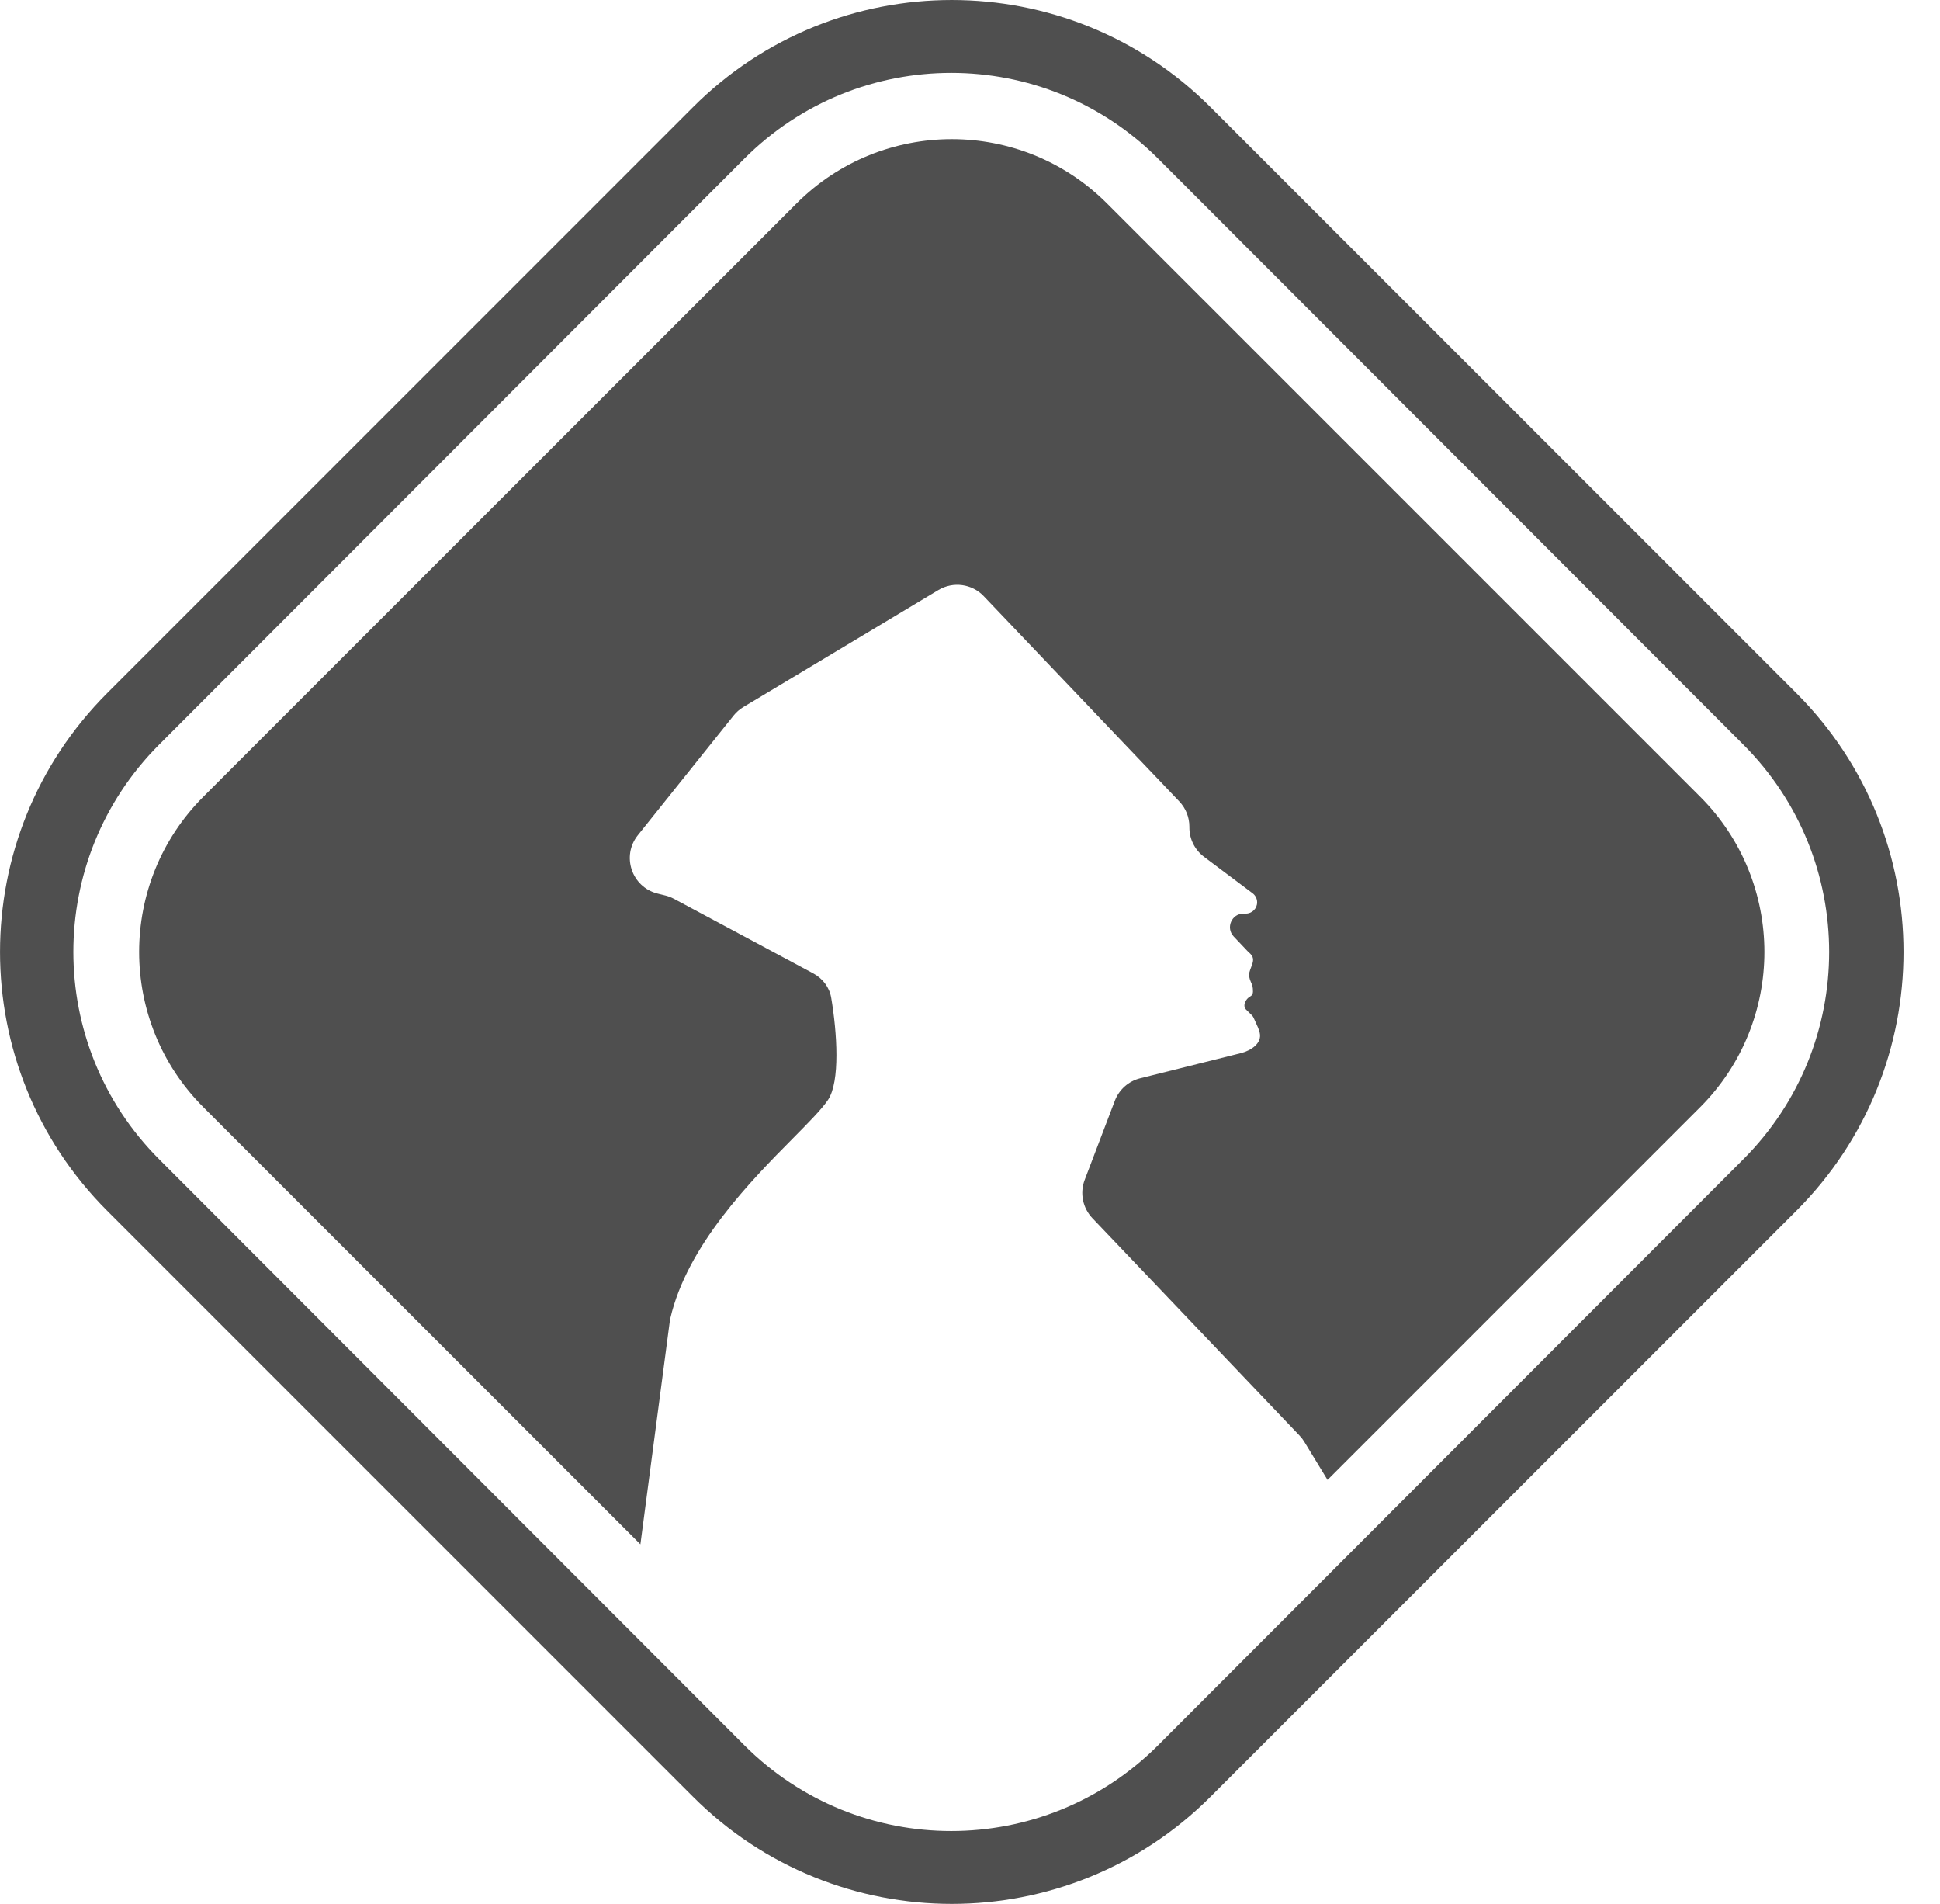
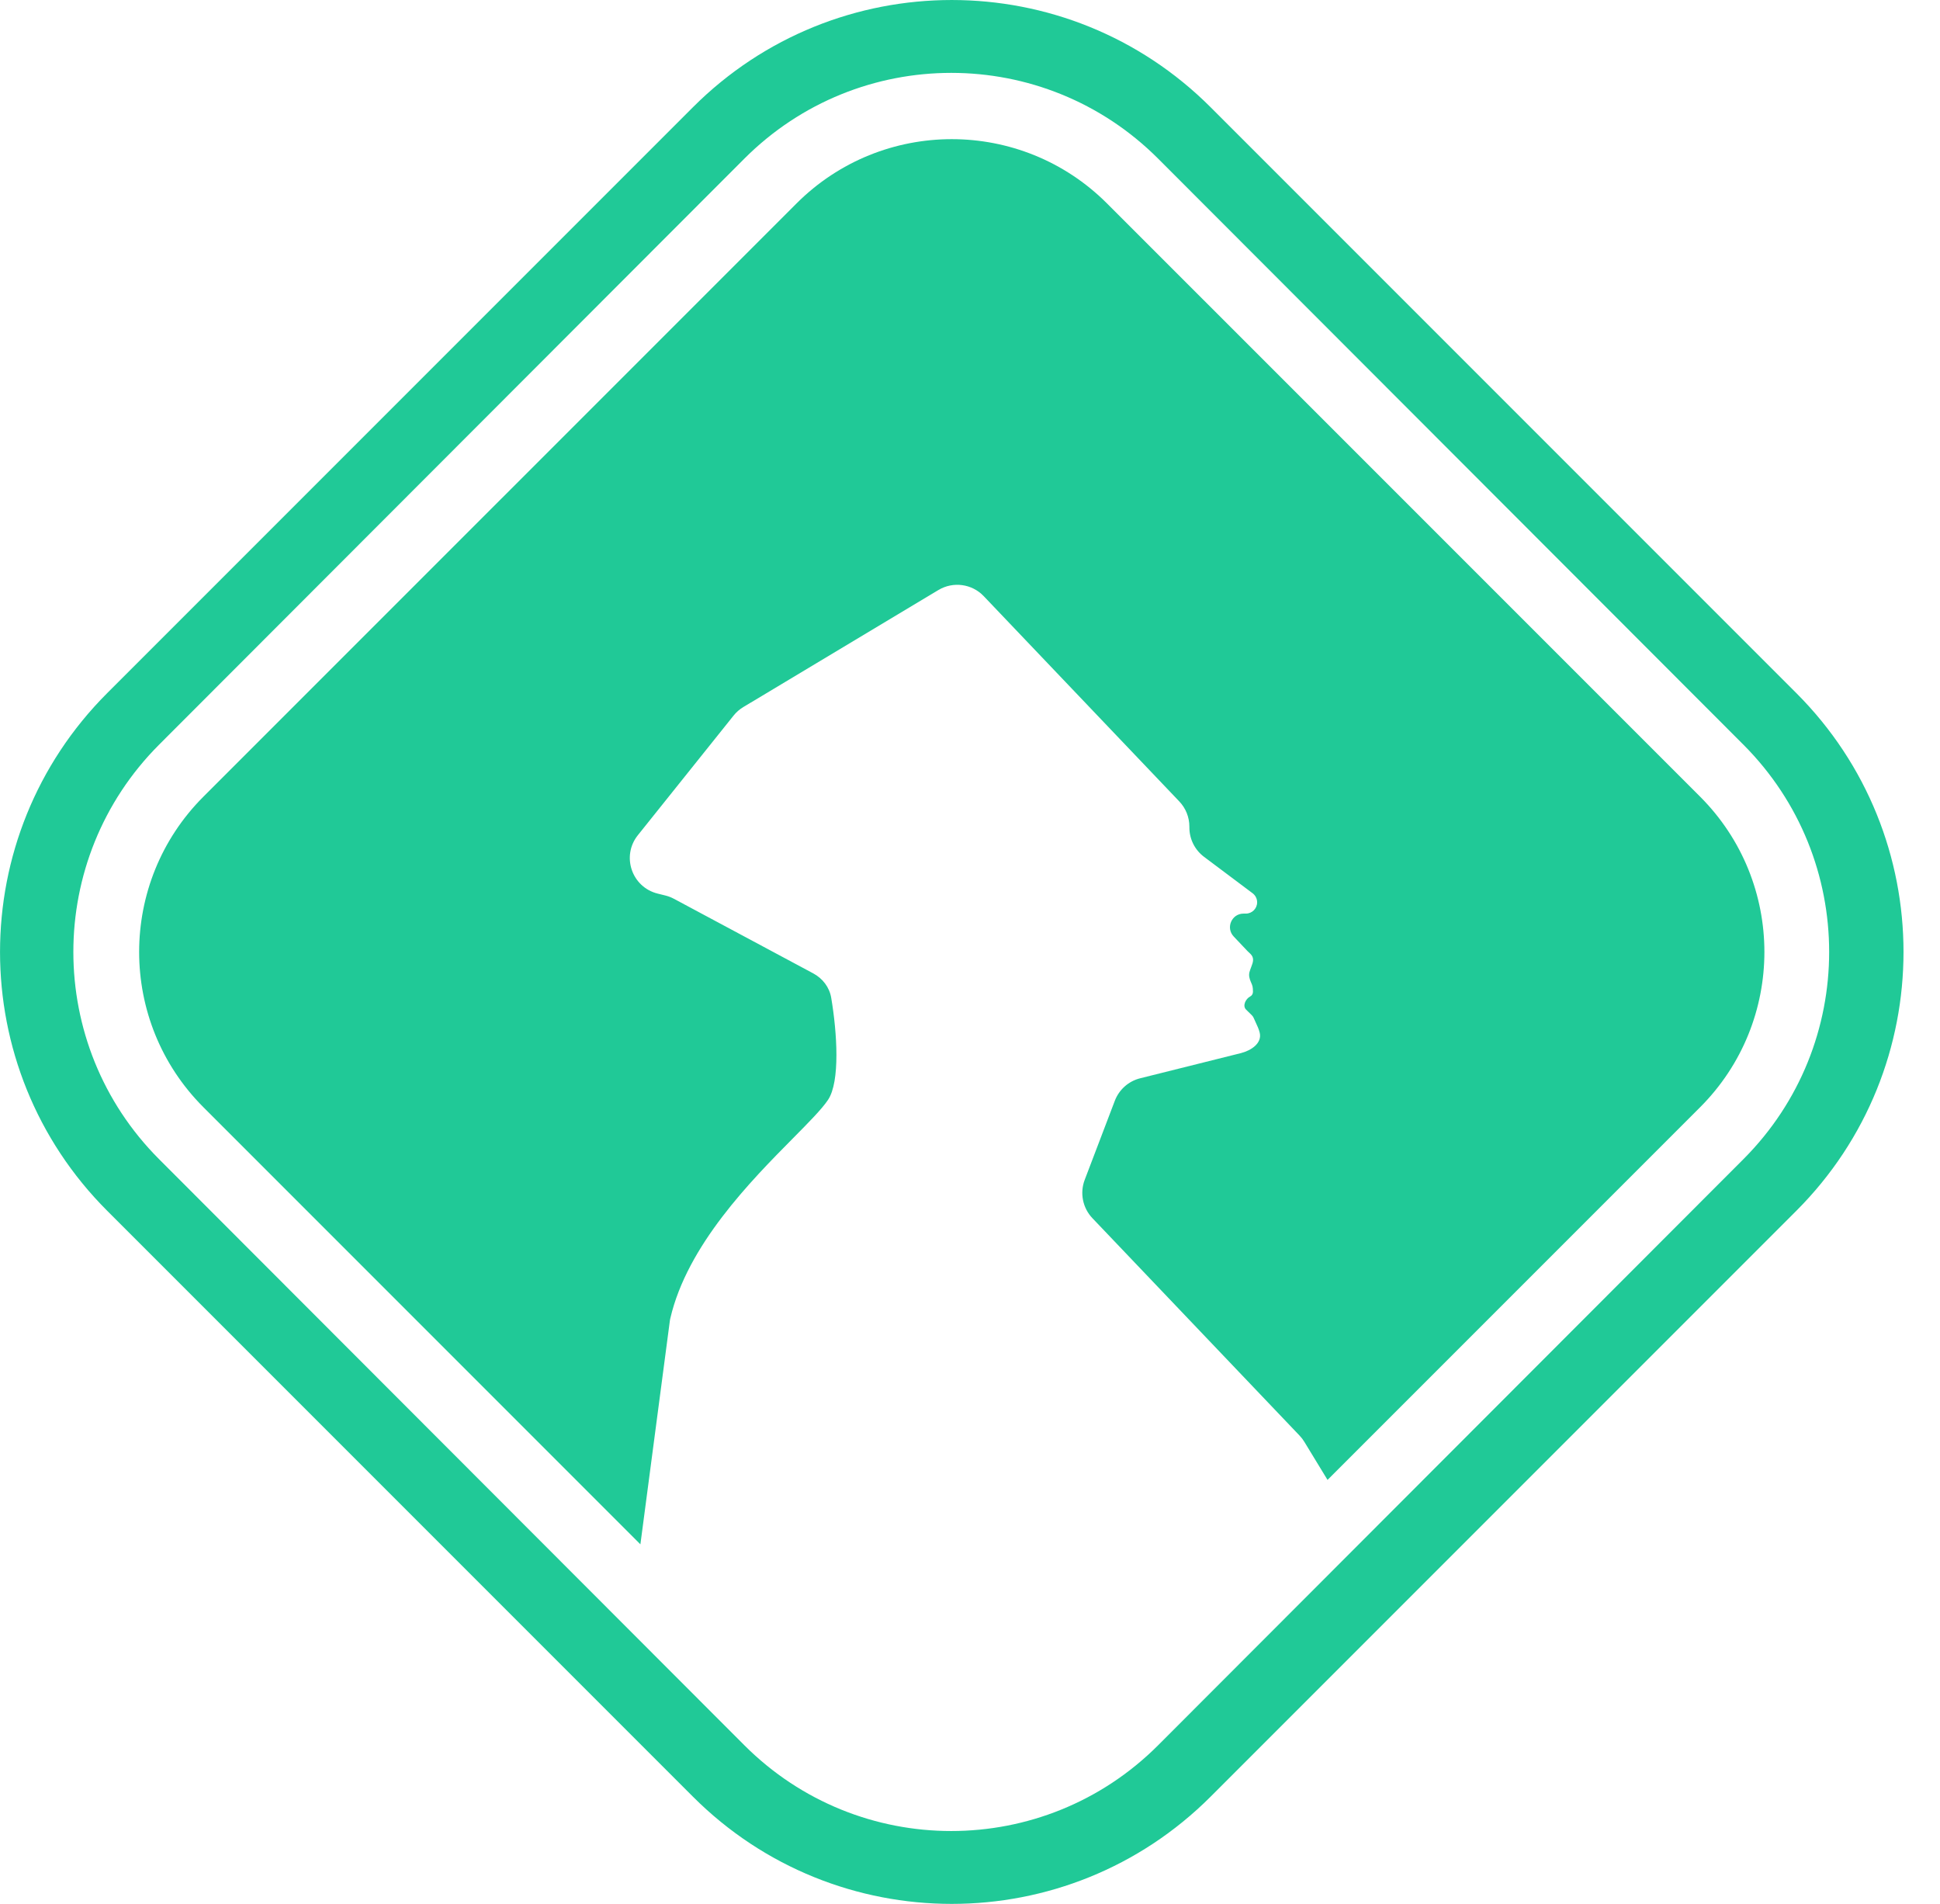
<svg xmlns="http://www.w3.org/2000/svg" width="53" height="52" viewBox="0 0 53 52" fill="none">
-   <path d="M5.558 30.243C3.215 27.9 3.215 24.101 5.558 21.758L21.759 5.558C24.102 3.215 27.901 3.215 30.244 5.558L46.445 21.758C48.788 24.101 48.788 27.9 46.445 30.243L36.267 40.42L35.634 39.381C35.597 39.319 35.553 39.262 35.504 39.211L29.843 33.271C29.578 32.992 29.496 32.585 29.633 32.225L30.456 30.065C30.573 29.759 30.831 29.53 31.148 29.451L33.899 28.764C34.181 28.693 34.481 28.493 34.415 28.209C34.393 28.113 34.348 28.017 34.295 27.903C34.28 27.87 34.264 27.836 34.248 27.799C34.236 27.773 34.219 27.748 34.198 27.728L34.041 27.574C33.938 27.472 34.029 27.279 34.158 27.214C34.204 27.19 34.23 27.14 34.23 27.088C34.228 26.954 34.221 26.927 34.171 26.816C34.134 26.732 34.111 26.641 34.134 26.553C34.147 26.505 34.164 26.459 34.181 26.415C34.233 26.279 34.277 26.163 34.155 26.047C34.146 26.038 34.137 26.03 34.127 26.021C34.111 26.007 34.095 25.992 34.08 25.976L33.704 25.579C33.48 25.343 33.647 24.953 33.973 24.953H34.036C34.206 24.953 34.344 24.815 34.344 24.645C34.344 24.547 34.298 24.456 34.221 24.398L32.894 23.403C32.642 23.214 32.493 22.918 32.493 22.603V22.578C32.493 22.322 32.394 22.074 32.217 21.889L26.875 16.283C26.553 15.944 26.038 15.875 25.637 16.115L20.308 19.311C20.206 19.372 20.115 19.451 20.041 19.544L17.426 22.811C16.97 23.38 17.257 24.229 17.964 24.406L18.182 24.46C18.262 24.48 18.339 24.51 18.412 24.549L22.217 26.586C22.474 26.724 22.66 26.965 22.708 27.253C22.869 28.207 22.955 29.54 22.621 30.04C22.453 30.292 22.102 30.646 21.668 31.085C20.515 32.25 18.776 34.008 18.312 36.009C18.305 36.037 18.3 36.066 18.297 36.095L17.495 42.18L5.558 30.243Z" transform="translate(0.000488281)" fill="#4F4F4F" />
-   <path fill-rule="evenodd" clip-rule="evenodd" d="M2.929 33.071C-0.976 29.166 -0.976 22.835 2.929 18.93L18.93 2.929C22.835 -0.976 29.167 -0.976 33.073 2.929L49.074 18.93C52.979 22.835 52.979 29.166 49.074 33.071L33.073 49.072C29.167 52.977 22.835 52.977 18.93 49.072L2.929 33.071ZM4.345 31.66C1.223 28.534 1.223 23.466 4.345 20.34L20.333 4.335C23.456 1.209 28.518 1.209 31.641 4.335L47.629 20.34C50.752 23.466 50.752 28.534 47.629 31.66L31.641 47.666C28.518 50.792 23.456 50.792 20.333 47.666L4.345 31.66Z" transform="translate(0.000488281)" fill="#4F4F4F" />
+   <path d="M5.558 30.243C3.215 27.9 3.215 24.101 5.558 21.758L21.759 5.558C24.102 3.215 27.901 3.215 30.244 5.558L46.445 21.758C48.788 24.101 48.788 27.9 46.445 30.243L36.267 40.42L35.634 39.381C35.597 39.319 35.553 39.262 35.504 39.211L29.843 33.271C29.578 32.992 29.496 32.585 29.633 32.225L30.456 30.065C30.573 29.759 30.831 29.53 31.148 29.451L33.899 28.764C34.181 28.693 34.481 28.493 34.415 28.209C34.393 28.113 34.348 28.017 34.295 27.903C34.28 27.87 34.264 27.836 34.248 27.799C34.236 27.773 34.219 27.748 34.198 27.728L34.041 27.574C33.938 27.472 34.029 27.279 34.158 27.214C34.204 27.19 34.23 27.14 34.23 27.088C34.228 26.954 34.221 26.927 34.171 26.816C34.134 26.732 34.111 26.641 34.134 26.553C34.147 26.505 34.164 26.459 34.181 26.415C34.233 26.279 34.277 26.163 34.155 26.047C34.146 26.038 34.137 26.03 34.127 26.021C34.111 26.007 34.095 25.992 34.08 25.976L33.704 25.579C33.48 25.343 33.647 24.953 33.973 24.953H34.036C34.206 24.953 34.344 24.815 34.344 24.645C34.344 24.547 34.298 24.456 34.221 24.398L32.894 23.403C32.642 23.214 32.493 22.918 32.493 22.603V22.578C32.493 22.322 32.394 22.074 32.217 21.889L26.875 16.283C26.553 15.944 26.038 15.875 25.637 16.115L20.308 19.311C20.206 19.372 20.115 19.451 20.041 19.544L17.426 22.811C16.97 23.38 17.257 24.229 17.964 24.406L18.182 24.46C18.262 24.48 18.339 24.51 18.412 24.549L22.217 26.586C22.474 26.724 22.66 26.965 22.708 27.253C22.869 28.207 22.955 29.54 22.621 30.04C22.453 30.292 22.102 30.646 21.668 31.085C20.515 32.25 18.776 34.008 18.312 36.009C18.305 36.037 18.3 36.066 18.297 36.095L17.495 42.18L5.558 30.243Z" transform="translate(0.000488281)" fill="#20c997" />
+   <path fill-rule="evenodd" clip-rule="evenodd" d="M2.929 33.071C-0.976 29.166 -0.976 22.835 2.929 18.93L18.93 2.929C22.835 -0.976 29.167 -0.976 33.073 2.929L49.074 18.93C52.979 22.835 52.979 29.166 49.074 33.071L33.073 49.072C29.167 52.977 22.835 52.977 18.93 49.072L2.929 33.071ZM4.345 31.66C1.223 28.534 1.223 23.466 4.345 20.34L20.333 4.335C23.456 1.209 28.518 1.209 31.641 4.335L47.629 20.34C50.752 23.466 50.752 28.534 47.629 31.66L31.641 47.666C28.518 50.792 23.456 50.792 20.333 47.666L4.345 31.66Z" transform="translate(0.000488281)" fill="#20c997" />
</svg>
